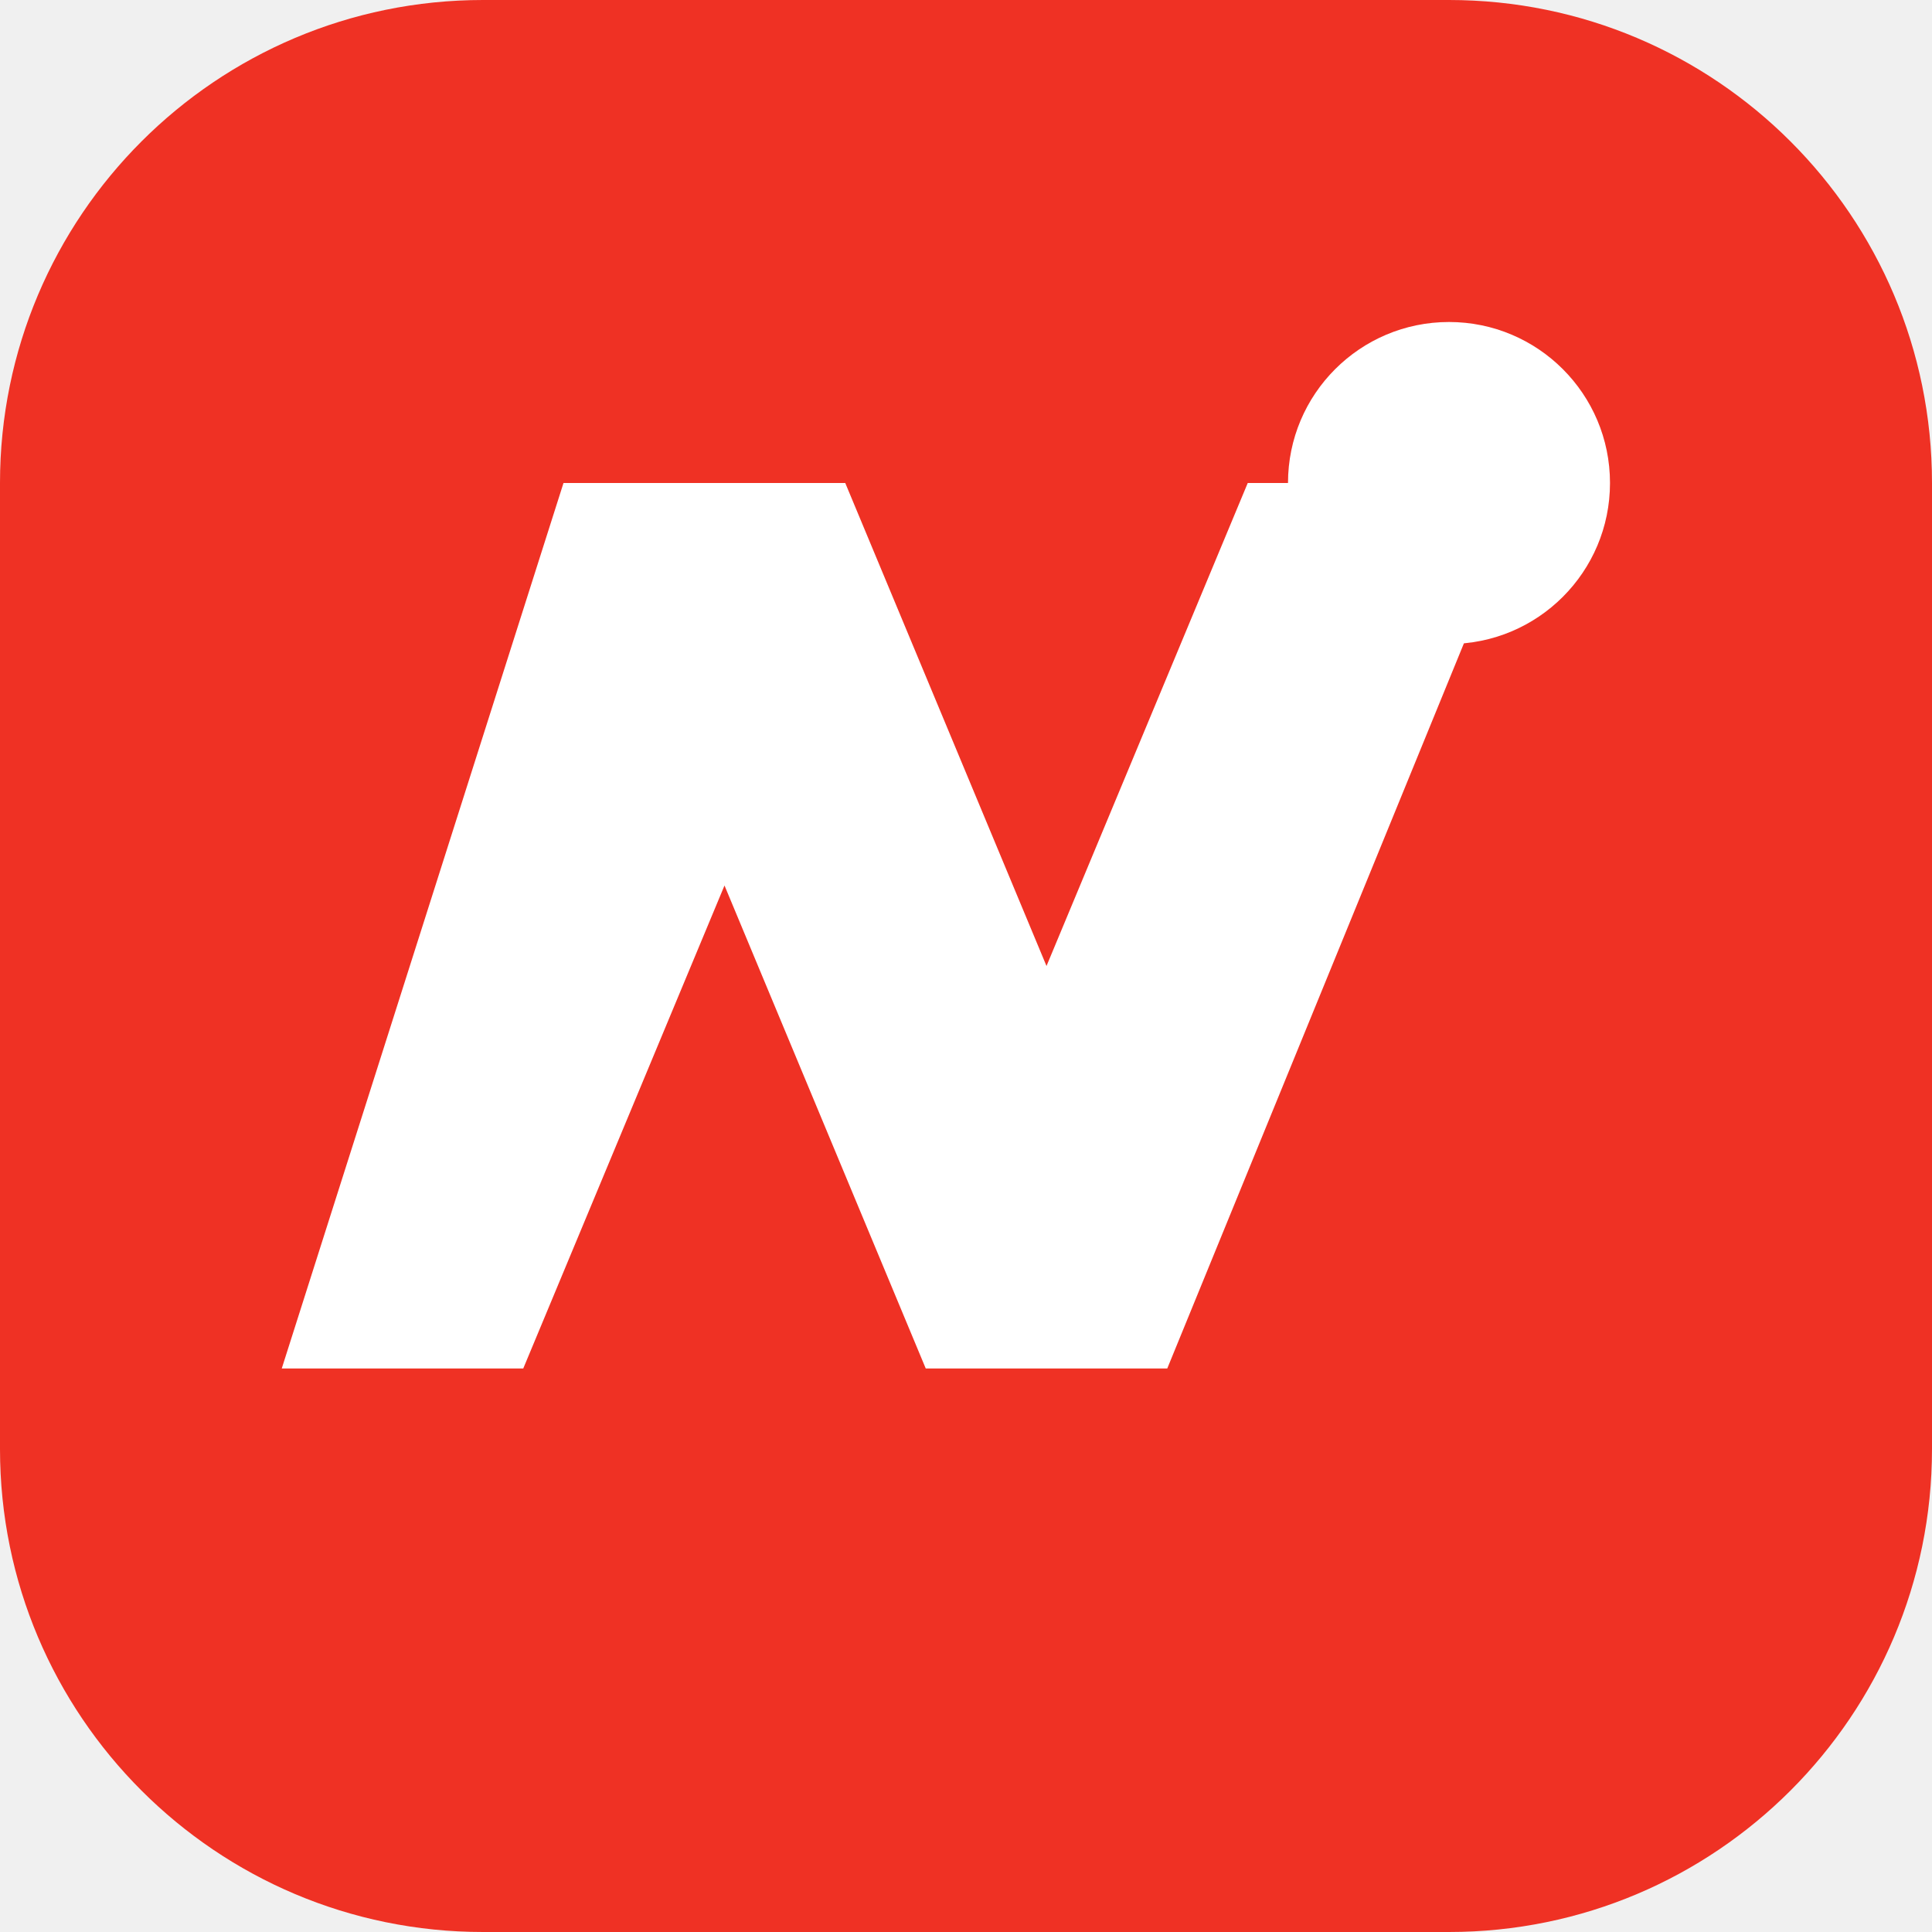
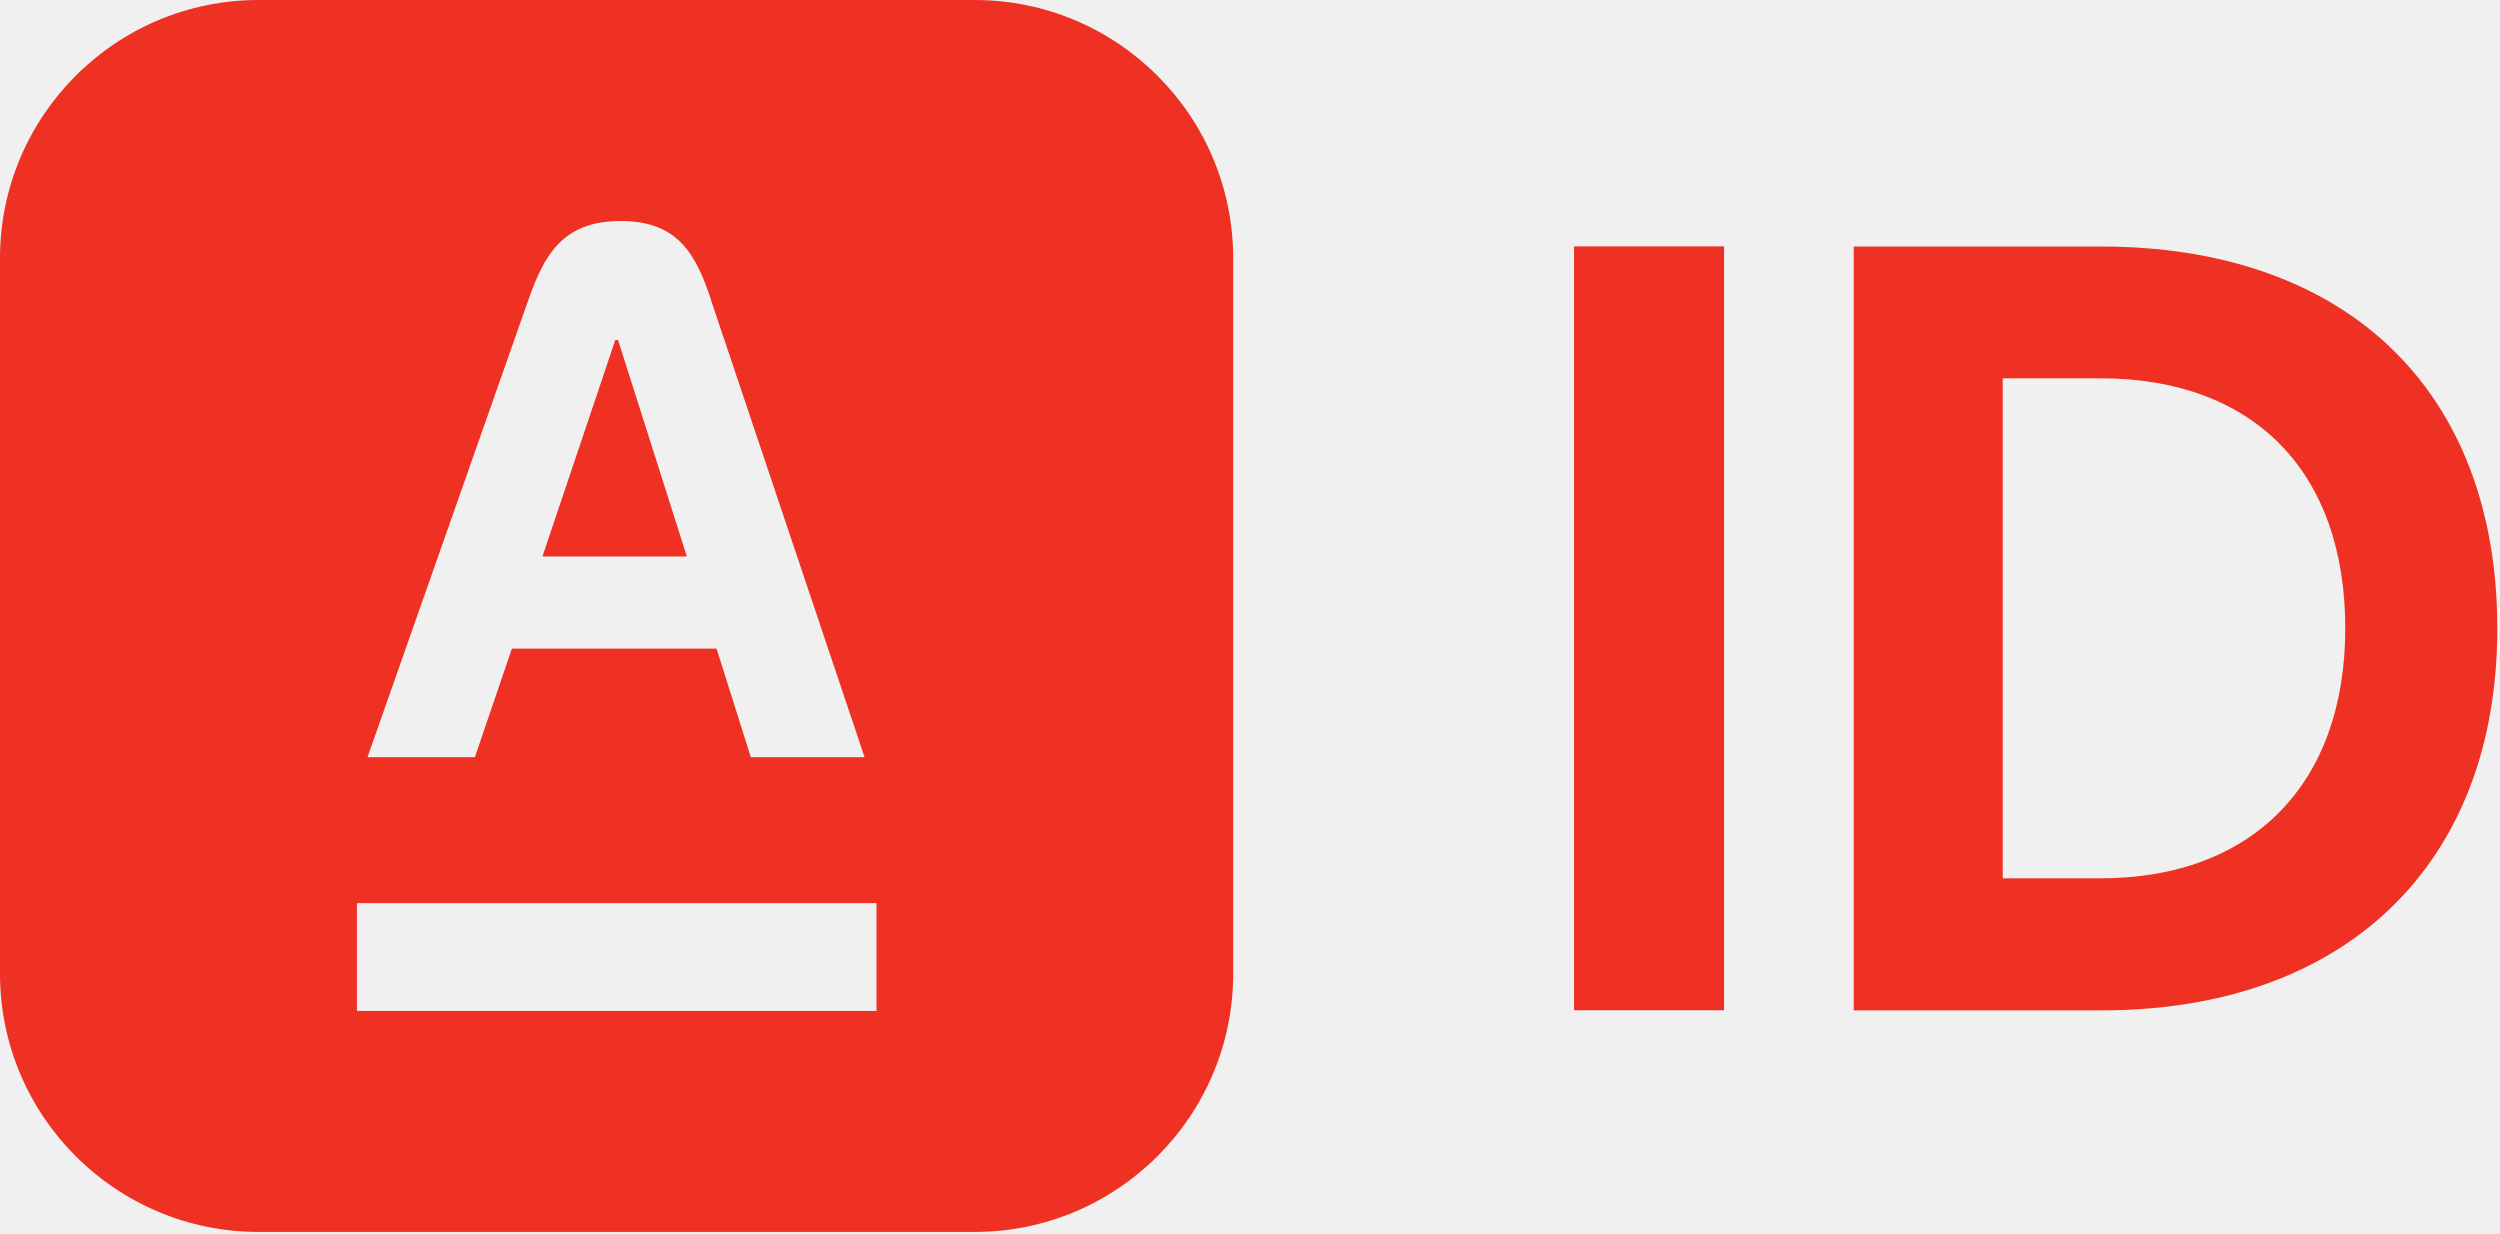
- <svg xmlns="http://www.w3.org/2000/svg" width="24" height="24" viewBox="0 0 24 24" fill="none">
-   <rect width="24" height="24" rx="6" fill="#EF3124" />
-   <path d="M7 6H10.5L13 12L15.5 6H19L14.5 17H11.5L9 11L6.5 17H3.5L7 6Z" fill="white" />
-   <circle cx="18" cy="6" r="2" fill="white" />
+ <svg xmlns="http://www.w3.org/2000/svg" width="456" height="225" viewBox="0 0 456 225" fill="none">
+   <path fill-rule="evenodd" clip-rule="evenodd" d="M65.109 164.734H159.875V184.396H65.109V164.734ZM98.942 101.497L112.227 62.022H112.733L125.284 101.497H98.942ZM129.712 54.734C127.005 46.662 123.892 40.31 113.213 40.31C102.535 40.31 99.22 46.637 96.361 54.734L67.032 138.113H86.618L93.375 118.3H130.699L136.949 138.113H157.699L129.687 54.734H129.712ZM47.168 0H177.766C203.805 0 224.934 21.104 224.934 47.117V177.589C224.934 203.602 203.805 224.706 177.766 224.706H47.168C21.129 224.706 0 203.602 0 177.589V47.117C0 21.104 21.129 0 47.168 0Z" fill="#EF3124" />
+   <path d="M314.463 44.941H287.108V184.269H314.463V44.941Z" fill="#EF3124" />
+   <path d="M435.799 63.161C423.172 51.242 405.029 44.967 383.317 44.967H338.123V184.295H383.317C427.853 184.295 455.511 157.598 455.511 114.631C455.511 93.147 448.705 75.332 435.799 63.186V63.161ZM365.3 69.006H383.14C411.102 69.006 427.778 86.062 427.778 114.605C427.778 143.149 410.671 160.205 383.14 160.205H365.3V68.981V69.006Z" fill="#EF3124" />
</svg>
